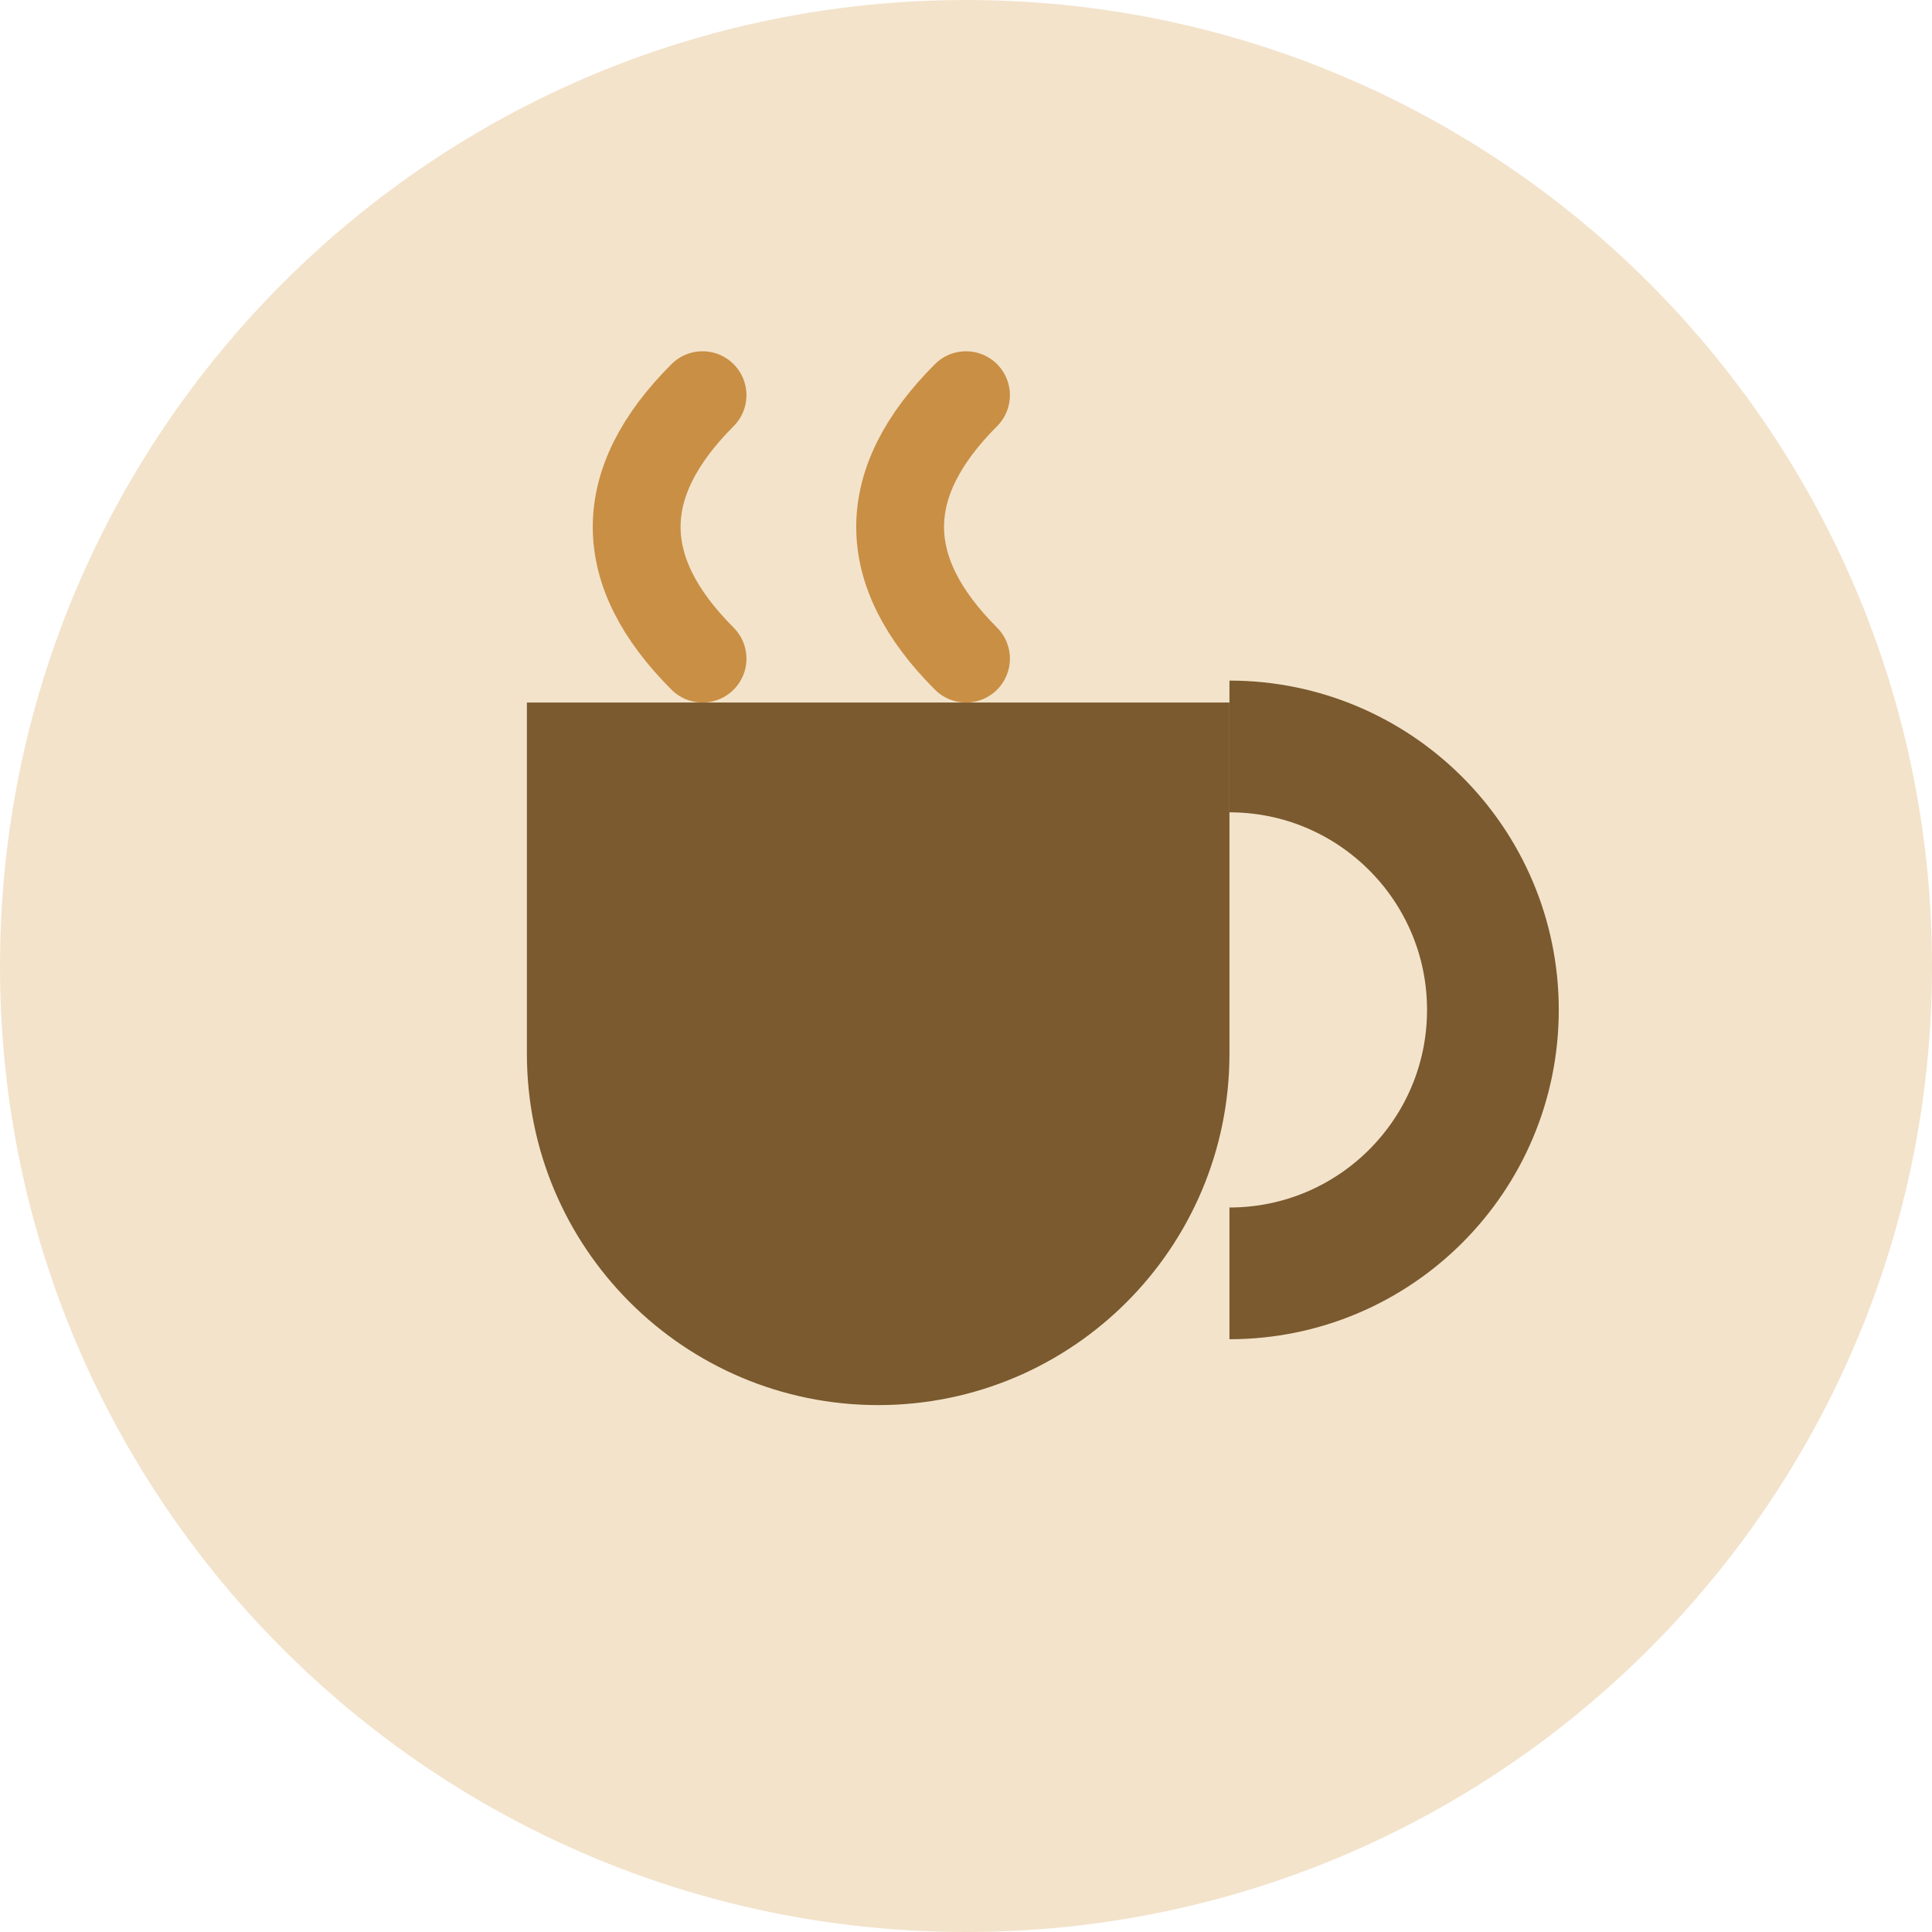
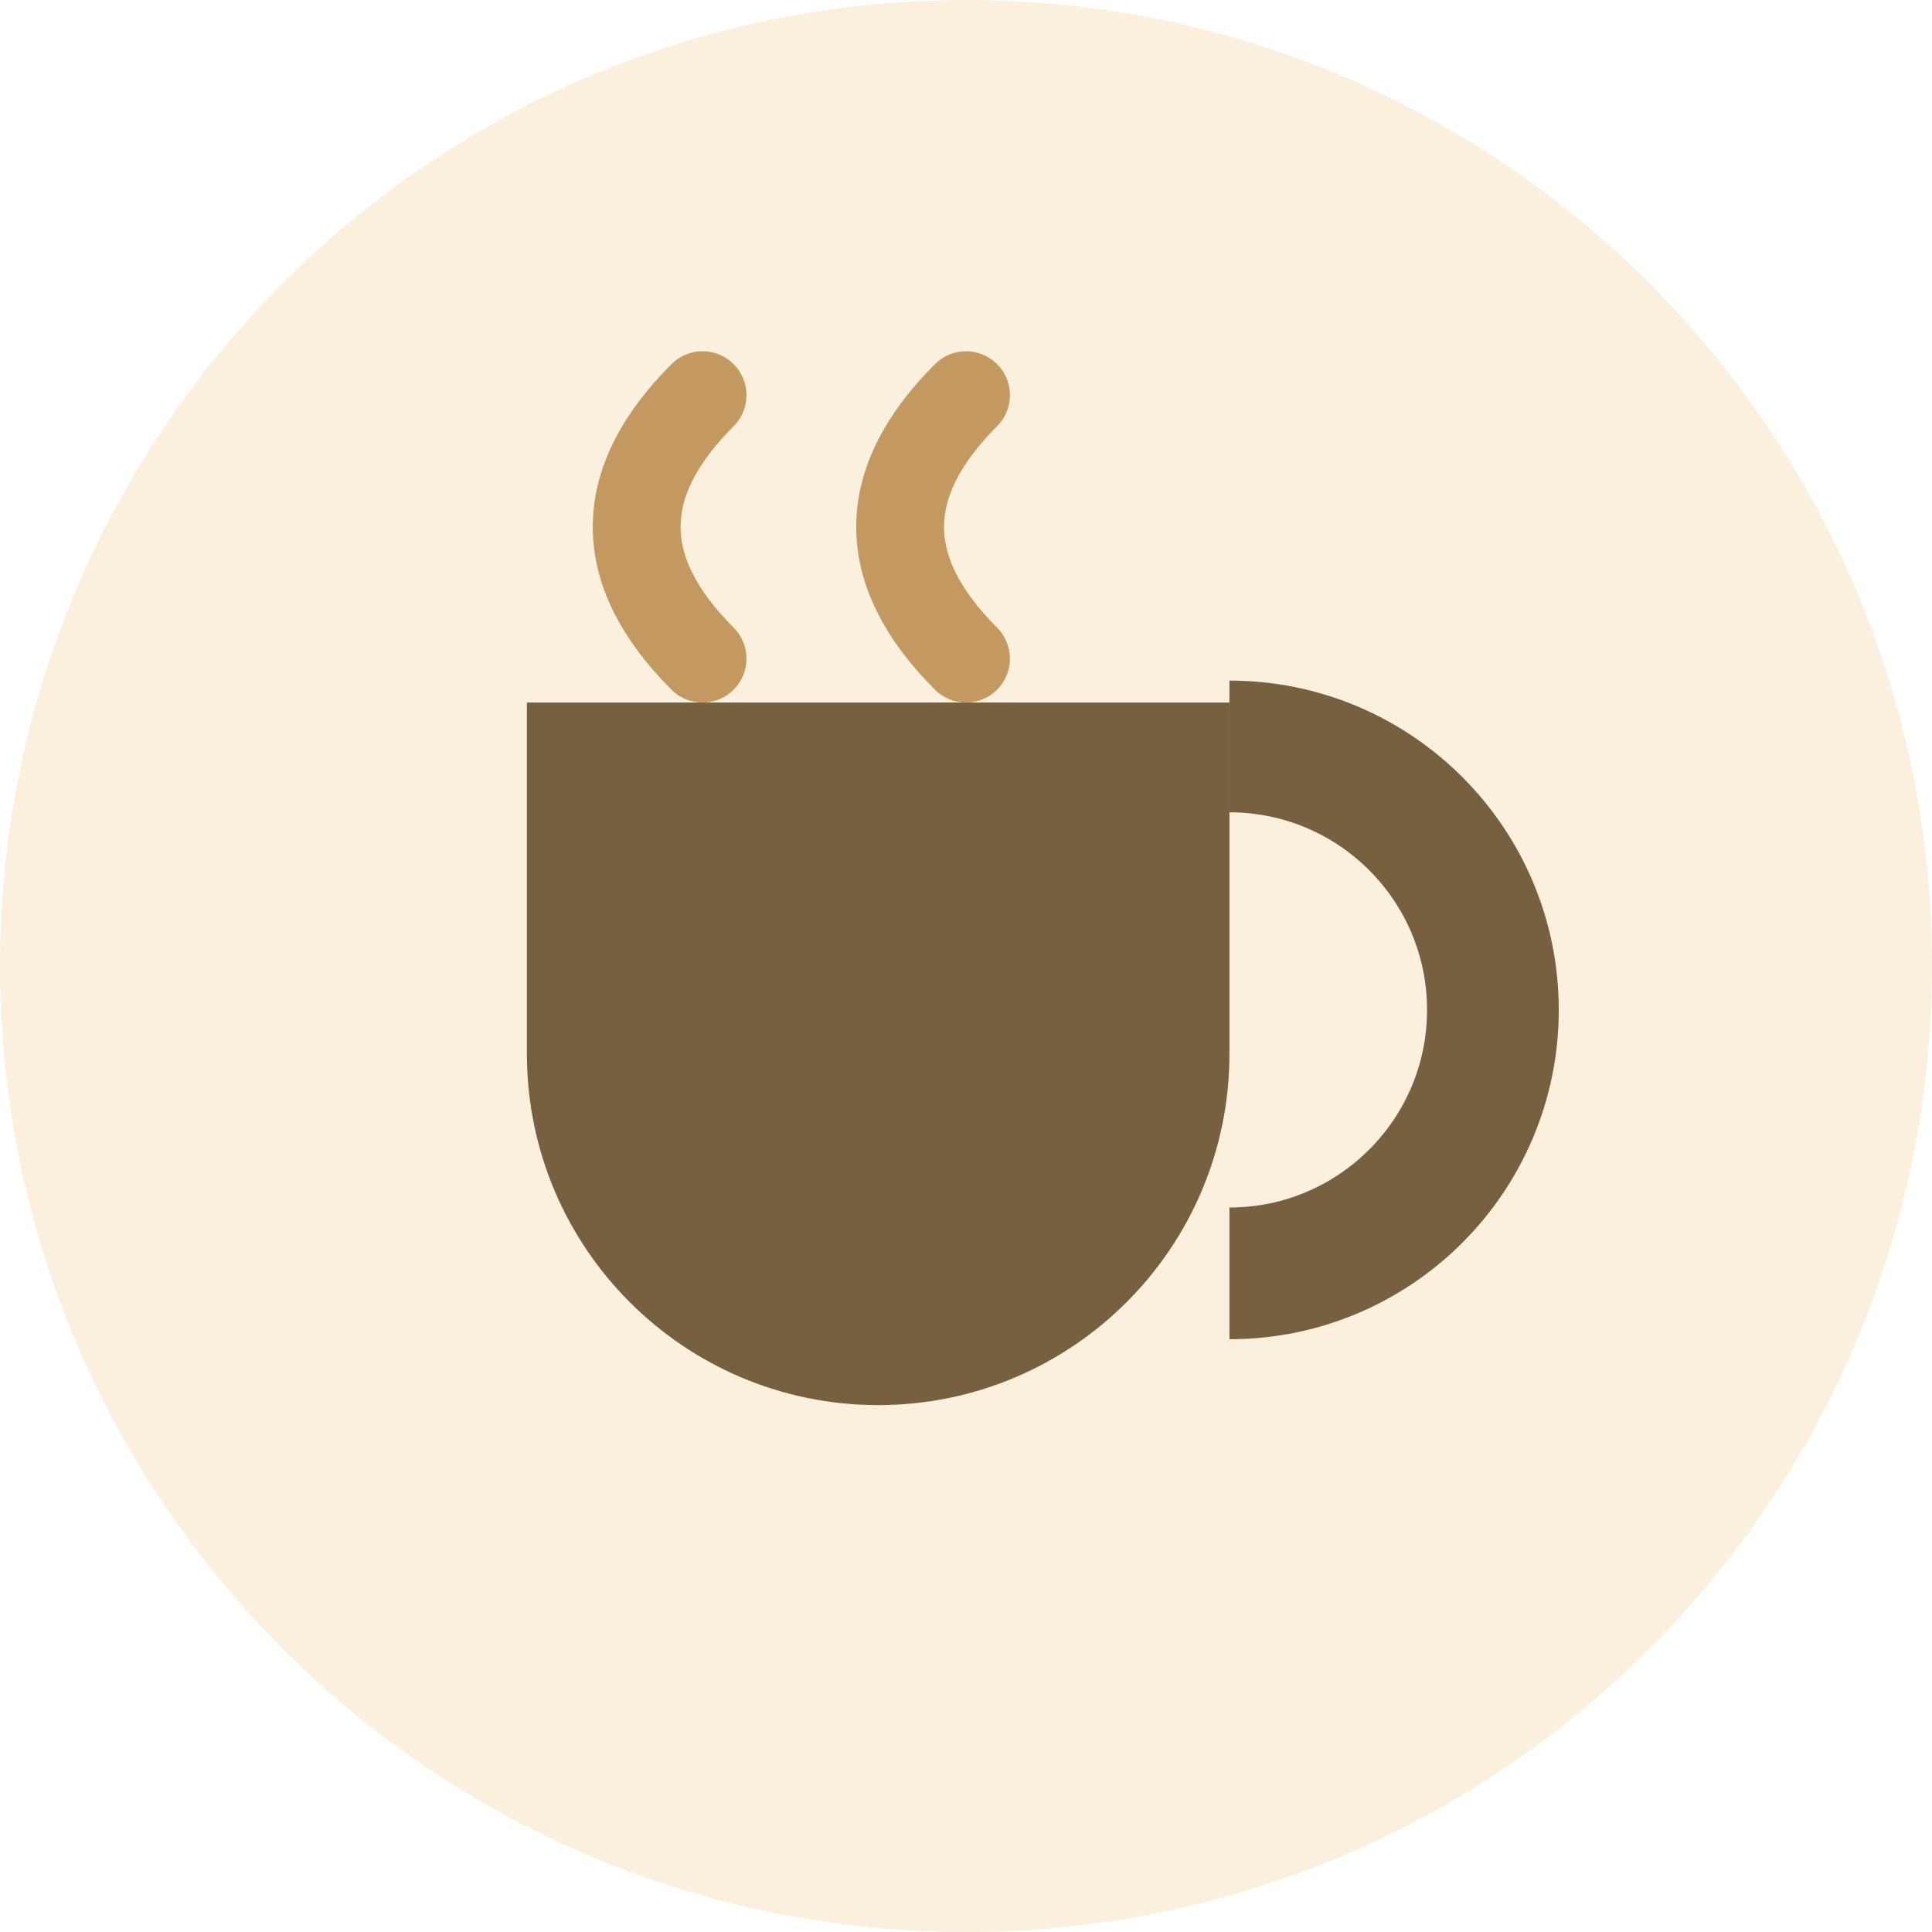
<svg xmlns="http://www.w3.org/2000/svg" viewBox="0 0 44 44" role="img" aria-label="">
-   <circle cx="22" cy="22" r="22" fill="#f3e3cb" />
-   <path d="M12 16 H28 V24 a8 8 0 0 1 -16 0 Z" fill="#7a5a2e" />
-   <path d="M28 17 a6 6 0 0 1 0 12" fill="none" stroke="#7a5a2e" stroke-width="3" />
-   <path d="M16 9 q-3 3 0 6 M22 9 q-3 3 0 6" fill="none" stroke="#c98f44" stroke-width="2" stroke-linecap="round" />
+   <circle cx="22" cy="22" r="22" fill="#fbefdd" />
+   <path d="M12 16 H28 V24 a8 8 0 0 1 -16 0 Z" fill="#77603f" />
+   <path d="M28 17 a6 6 0 0 1 0 12" fill="none" stroke="#77603f" stroke-width="3" />
+   <path d="M16 9 q-3 3 0 6 M22 9 q-3 3 0 6" fill="none" stroke="#c39861" stroke-width="2" stroke-linecap="round" />
</svg>
